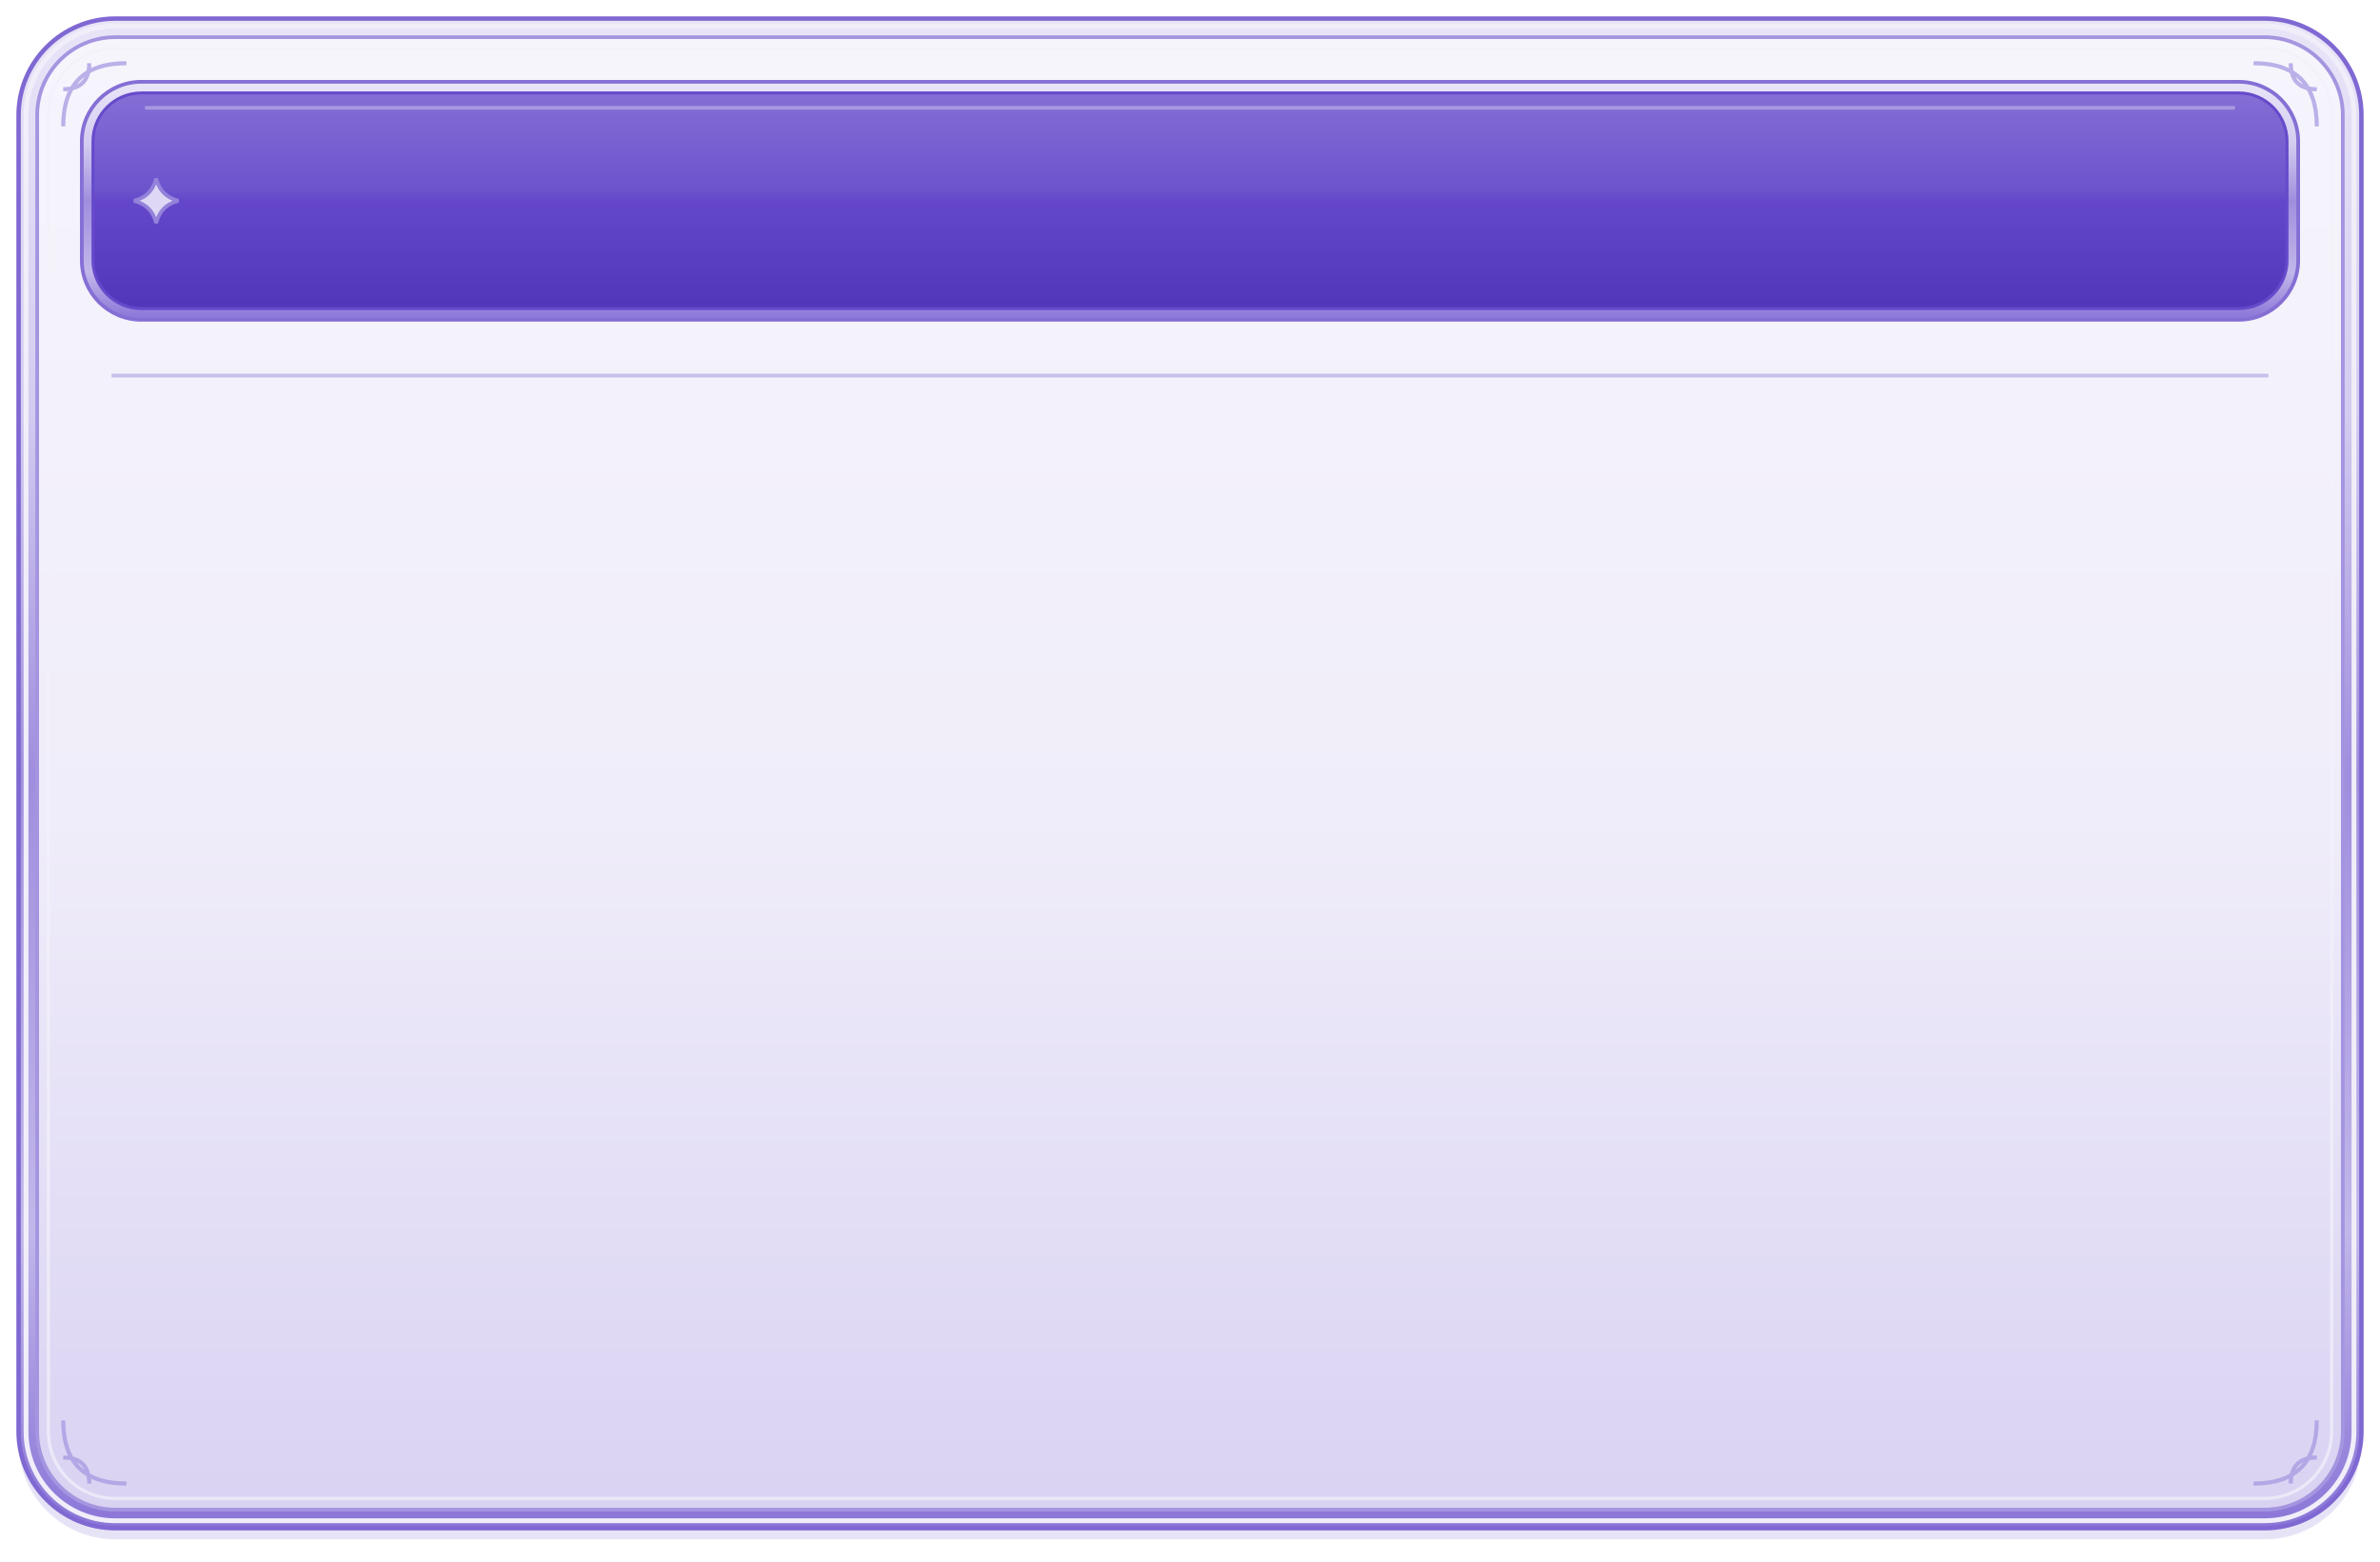
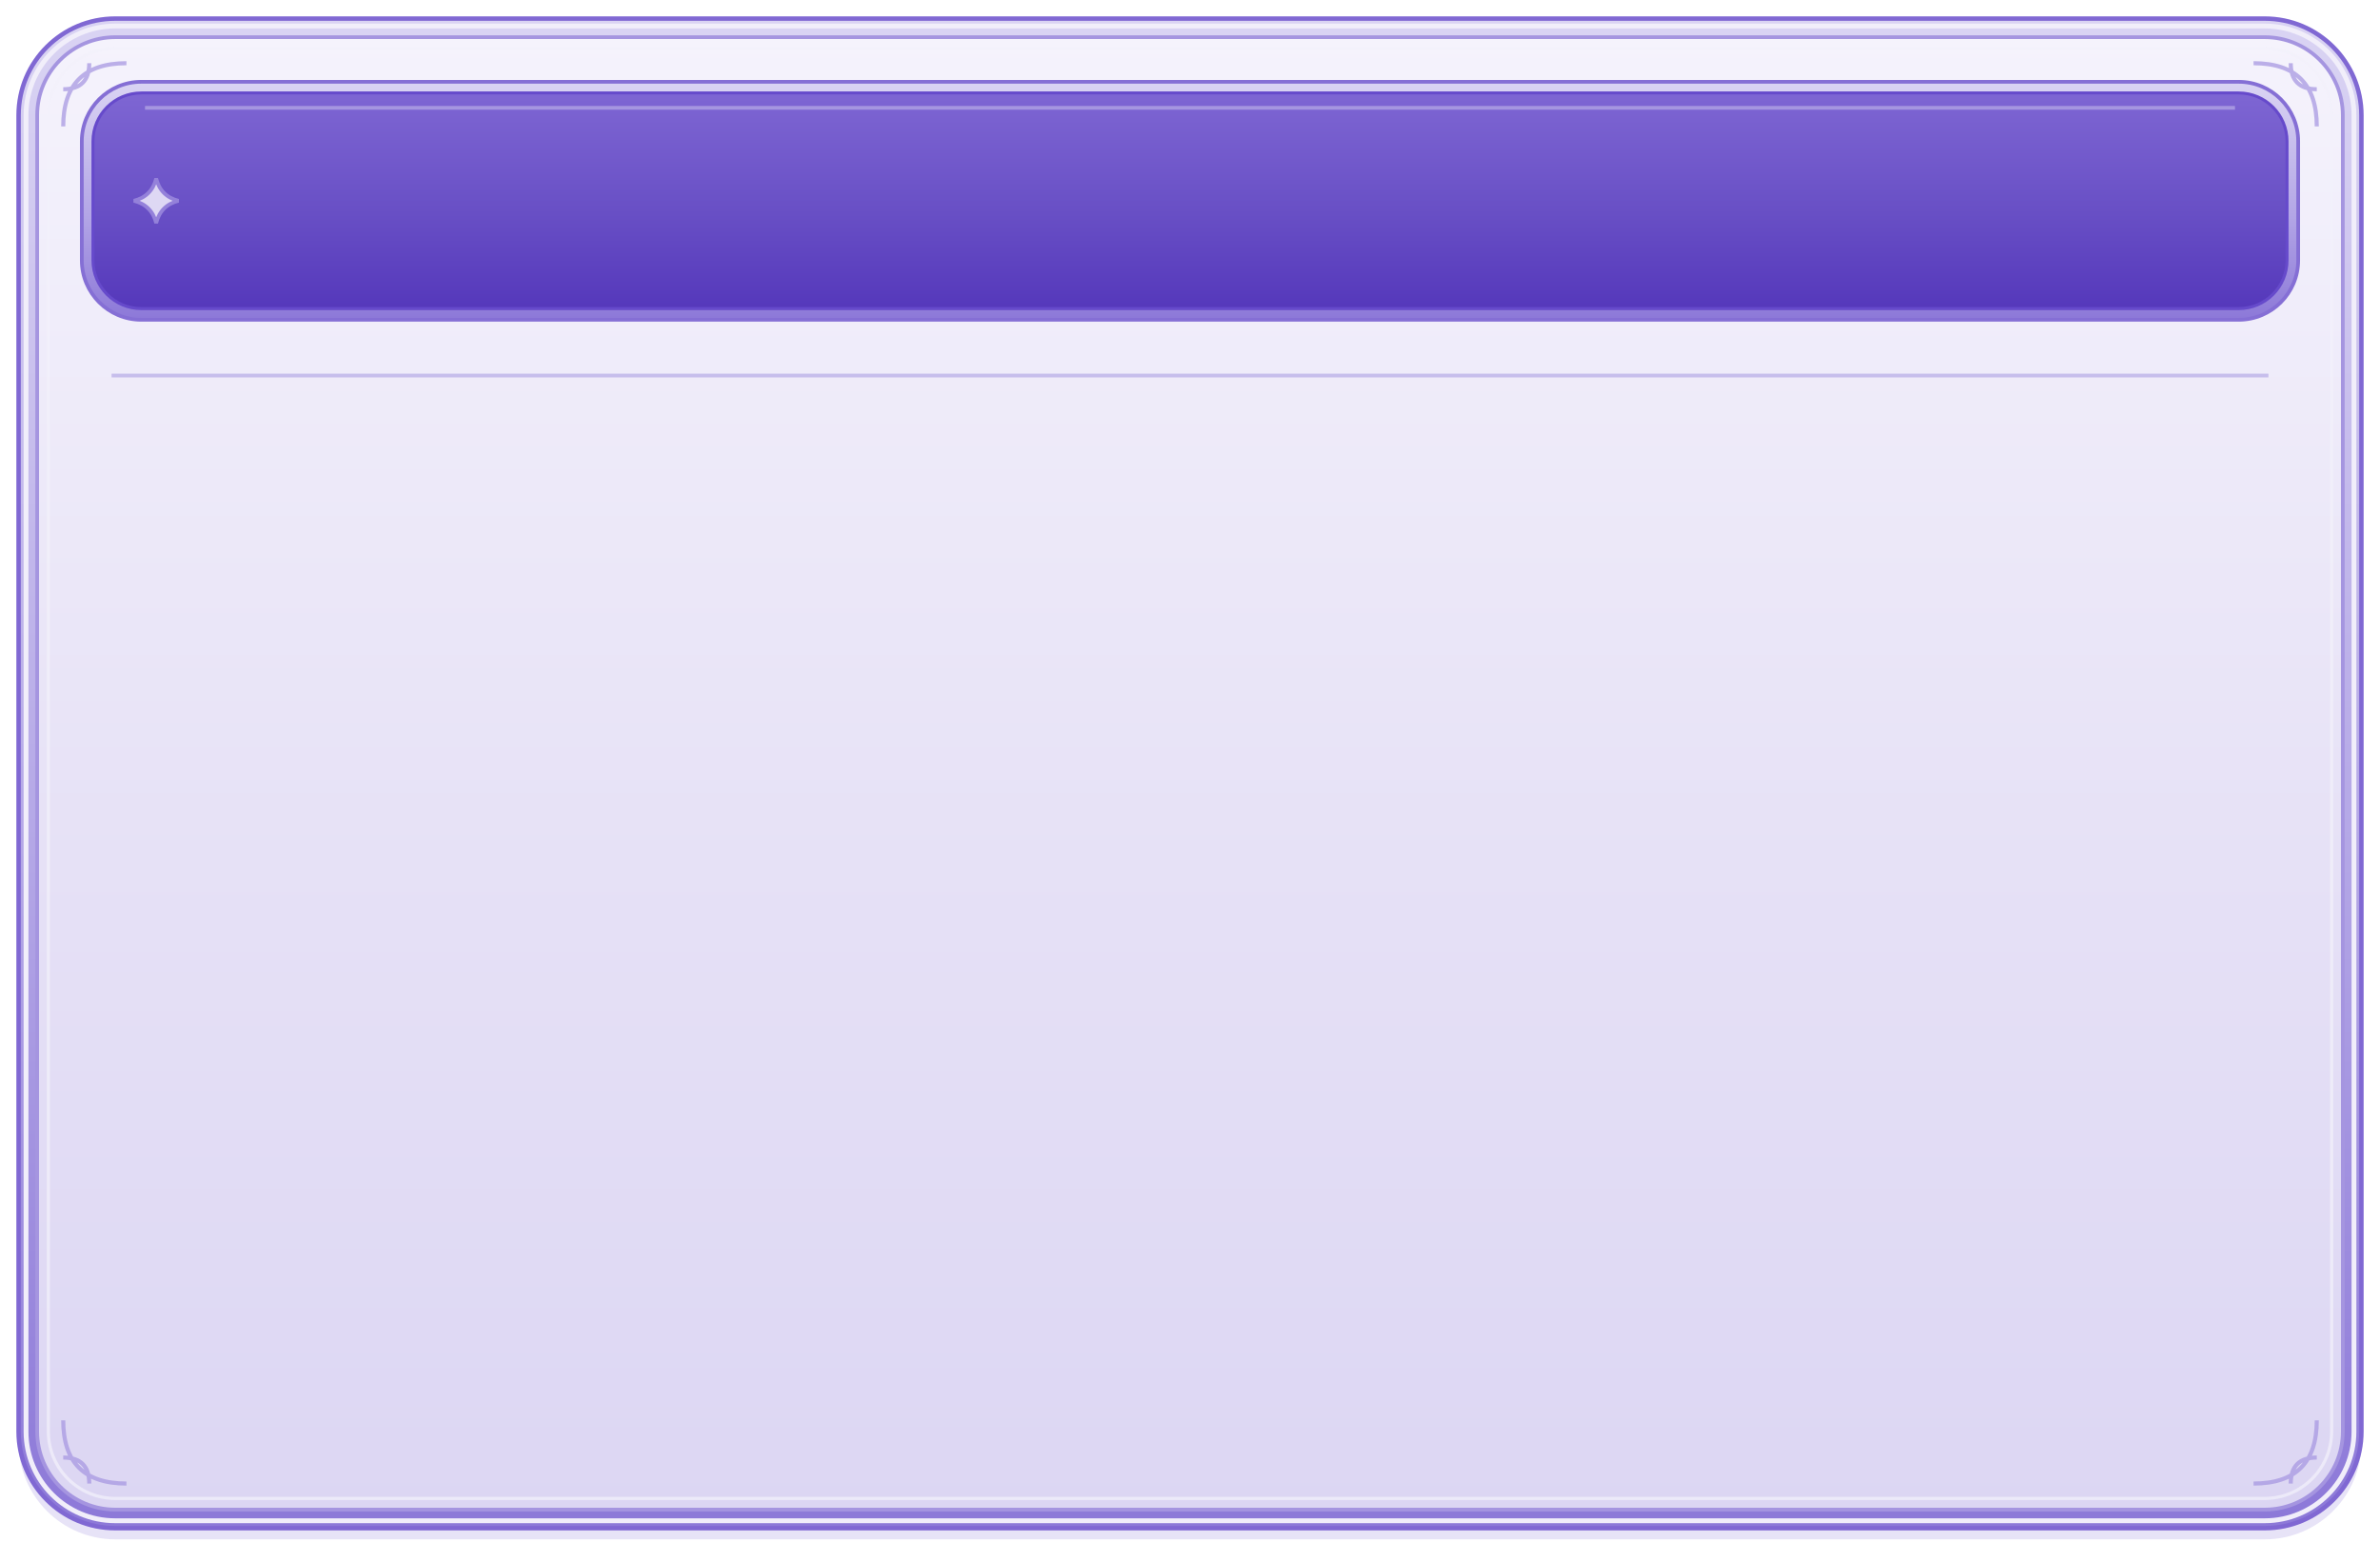
<svg xmlns="http://www.w3.org/2000/svg" width="640" height="420" viewBox="0 0 640 420" role="img" aria-labelledby="window_large-title window_large-desc">
  <defs>
    <linearGradient id="window_large-paper" x1="0" y1="0" x2="0" y2="1">
-       <stop offset="0%" stop-color="#f6f5fc" />
-       <stop offset="53%" stop-color="#f0edfa" />
-       <stop offset="100%" stop-color="#d9d2f2" />
+       <stop offset="0" stop-color="#f5f3fc" />
+       <stop offset=".56" stop-color="#e6e1f6" />
+       <stop offset="1" stop-color="#dcd6f3" />
    </linearGradient>
    <linearGradient id="window_large-gold" x1="0" y1="0" x2="0" y2="1">
-       <stop offset="0%" stop-color="#edeaf9" />
-       <stop offset="45%" stop-color="#dcd6f3" />
-       <stop offset="50%" stop-color="#cbc2ed" />
-       <stop offset="100%" stop-color="#aa9ae2" />
+       <stop offset="0" stop-color="#e6e2f7" />
+       <stop offset=".56" stop-color="#c7bdec" />
+       <stop offset="1" stop-color="#afa0e4" />
    </linearGradient>
    <linearGradient id="window_large-goldHover" x1="0" y1="0" x2="0" y2="1">
-       <stop offset="0%" stop-color="#f3f0fb" />
-       <stop offset="45%" stop-color="#e6e2f6" />
-       <stop offset="50%" stop-color="#d7d0f1" />
-       <stop offset="100%" stop-color="#b9ade7" />
+       <stop offset="0" stop-color="#edeaf9" />
+       <stop offset=".56" stop-color="#d3caf0" />
+       <stop offset="1" stop-color="#bdb2e8" />
    </linearGradient>
    <linearGradient id="window_large-goldPressed" x1="0" y1="0" x2="0" y2="1">
-       <stop offset="0%" stop-color="#9e8dde" />
-       <stop offset="20%" stop-color="#baaee7" />
-       <stop offset="100%" stop-color="#e2ddf5" />
+       <stop offset="0" stop-color="#a494e0" />
+       <stop offset=".56" stop-color="#c4baeb" />
+       <stop offset="1" stop-color="#dcd6f3" />
    </linearGradient>
    <linearGradient id="window_large-plum" x1="0" y1="0" x2="0" y2="1">
-       <stop offset="0%" stop-color="#856ed5" />
-       <stop offset="45%" stop-color="#6d53cd" />
-       <stop offset="50%" stop-color="#6447ca" />
-       <stop offset="100%" stop-color="#5236b9" />
+       <stop offset="0" stop-color="#7e66d3" />
+       <stop offset=".56" stop-color="#684fc5" />
+       <stop offset="1" stop-color="#5538bb" />
    </linearGradient>
    <linearGradient id="window_large-plumHover" x1="0" y1="0" x2="0" y2="1">
-       <stop offset="0%" stop-color="#9986dc" />
-       <stop offset="45%" stop-color="#7d65d2" />
-       <stop offset="50%" stop-color="#7359cf" />
-       <stop offset="100%" stop-color="#593bc6" />
+       <stop offset="0" stop-color="#917dd9" />
+       <stop offset=".56" stop-color="#755cd0" />
+       <stop offset="1" stop-color="#5d3fc7" />
    </linearGradient>
    <linearGradient id="window_large-plumPressed" x1="0" y1="0" x2="0" y2="1">
-       <stop offset="0%" stop-color="#4f34b2" />
-       <stop offset="35%" stop-color="#5e40c8" />
-       <stop offset="100%" stop-color="#7c65d2" />
+       <stop offset="0" stop-color="#5236b6" />
+       <stop offset=".56" stop-color="#684fc4" />
+       <stop offset="1" stop-color="#7860d1" />
    </linearGradient>
    <linearGradient id="window_large-dark" x1="0" y1="0" x2="0" y2="1">
      <stop offset="0%" stop-color="#5739c3" />
      <stop offset="100%" stop-color="#4c32ac" />
    </linearGradient>
    <linearGradient id="window_large-edge" x1="0" y1="0" x2="0" y2="1">
-       <stop offset="0%" stop-color="#e9e5f8" />
-       <stop offset="26%" stop-color="#d4ccf0" />
-       <stop offset="50%" stop-color="#a08ede" />
-       <stop offset="80%" stop-color="#c2b7ea" />
-       <stop offset="100%" stop-color="#8974d7" />
+       <stop offset="0" stop-color="#dad4f3" />
+       <stop offset=".56" stop-color="#b3a6e6" />
+       <stop offset="1" stop-color="#8c78d8" />
    </linearGradient>
    <linearGradient id="window_large-teal" x1="0" y1="0" x2="0" y2="1">
-       <stop offset="0%" stop-color="#e5e0f6" />
-       <stop offset="40%" stop-color="#bcb0e8" />
-       <stop offset="100%" stop-color="#8068d3" />
+       <stop offset="0" stop-color="#ddd6f3" />
+       <stop offset=".56" stop-color="#ac9de2" />
+       <stop offset="1" stop-color="#8872d6" />
    </linearGradient>
    <linearGradient id="window_large-green" x1="0" y1="0" x2="0" y2="1">
-       <stop offset="0%" stop-color="#d3ccf0" />
-       <stop offset="40%" stop-color="#a797e1" />
-       <stop offset="100%" stop-color="#7a62d2" />
+       <stop offset="0" stop-color="#cac1ed" />
+       <stop offset=".56" stop-color="#a191df" />
+       <stop offset="1" stop-color="#8069d4" />
    </linearGradient>
    <linearGradient id="window_large-danger" x1="0" y1="0" x2="0" y2="1">
-       <stop offset="0%" stop-color="#a696e1" />
-       <stop offset="40%" stop-color="#8872d6" />
-       <stop offset="100%" stop-color="#684dcb" />
+       <stop offset="0" stop-color="#a08fdf" />
+       <stop offset=".56" stop-color="#836dd5" />
+       <stop offset="1" stop-color="#6c52cd" />
    </linearGradient>
    <linearGradient id="window_large-disabled" x1="0" y1="0" x2="0" y2="1">
      <stop offset="0%" stop-color="#dcd5f3" />
      <stop offset="100%" stop-color="#bcb0e8" />
    </linearGradient>
    <linearGradient id="window_large-ghost" x1="0" y1="0" x2="0" y2="1">
      <stop offset="0%" stop-color="#f7f6fc" />
      <stop offset="100%" stop-color="#e7e3f7" />
    </linearGradient>
  </defs>
  <rect x="5" y="8" width="630" height="406" rx="26" fill="#5e41c8" stroke="none" stroke-width="1" opacity="0.15" />
  <rect x="5" y="5" width="630" height="406" rx="26" fill="url(#window_large-edge)" stroke="#8068d3" stroke-width="1.2" />
  <rect x="7" y="7" width="626" height="402" rx="24" fill="none" stroke="#f1eefa" stroke-width="1.3" />
  <rect x="10" y="10" width="620" height="396" rx="21" fill="url(#window_large-paper)" stroke="#a595e0" stroke-width="1" />
  <rect x="13" y="13" width="614" height="390" rx="18" fill="none" stroke="#f3f1fb" stroke-width="0.85" opacity="0.72" />
  <path d="M 0 17 Q 0 0 17 0 M 0 7 Q 7 7 7 0" transform="translate(17 17) scale(1 1)" fill="none" stroke="#a595e0" stroke-width="1.1" opacity=".72" />
  <path d="M 0 17 Q 0 0 17 0 M 0 7 Q 7 7 7 0" transform="translate(623 17) scale(-1 1)" fill="none" stroke="#a595e0" stroke-width="1.1" opacity=".72" />
  <path d="M 0 17 Q 0 0 17 0 M 0 7 Q 7 7 7 0" transform="translate(17 399) scale(1 -1)" fill="none" stroke="#a595e0" stroke-width="1.1" opacity=".72" />
  <path d="M 0 17 Q 0 0 17 0 M 0 7 Q 7 7 7 0" transform="translate(623 399) scale(-1 -1)" fill="none" stroke="#a595e0" stroke-width="1.1" opacity=".72" />
  <rect x="22" y="22" width="596" height="64" rx="16" fill="url(#window_large-edge)" stroke="#856fd5" stroke-width="1" />
  <rect x="25" y="25" width="590" height="58" rx="13" fill="url(#window_large-plum)" stroke="#664acb" stroke-width="0.8" />
  <path d="M39 29H601" fill="none" stroke="#bcb0e8" stroke-width="1" opacity=".65" />
  <path d="M 42 48 Q 43.2 52.8 48 54 Q 43.2 55.2 42 60 Q 40.8 55.2 36 54 Q 40.8 52.8 42 48 Z" fill="#ded8f4" stroke="#9481da" stroke-width="1" />
  <path d="M30 101H610" stroke="#b2a5e5" stroke-width="1" opacity=".66" />
</svg>
